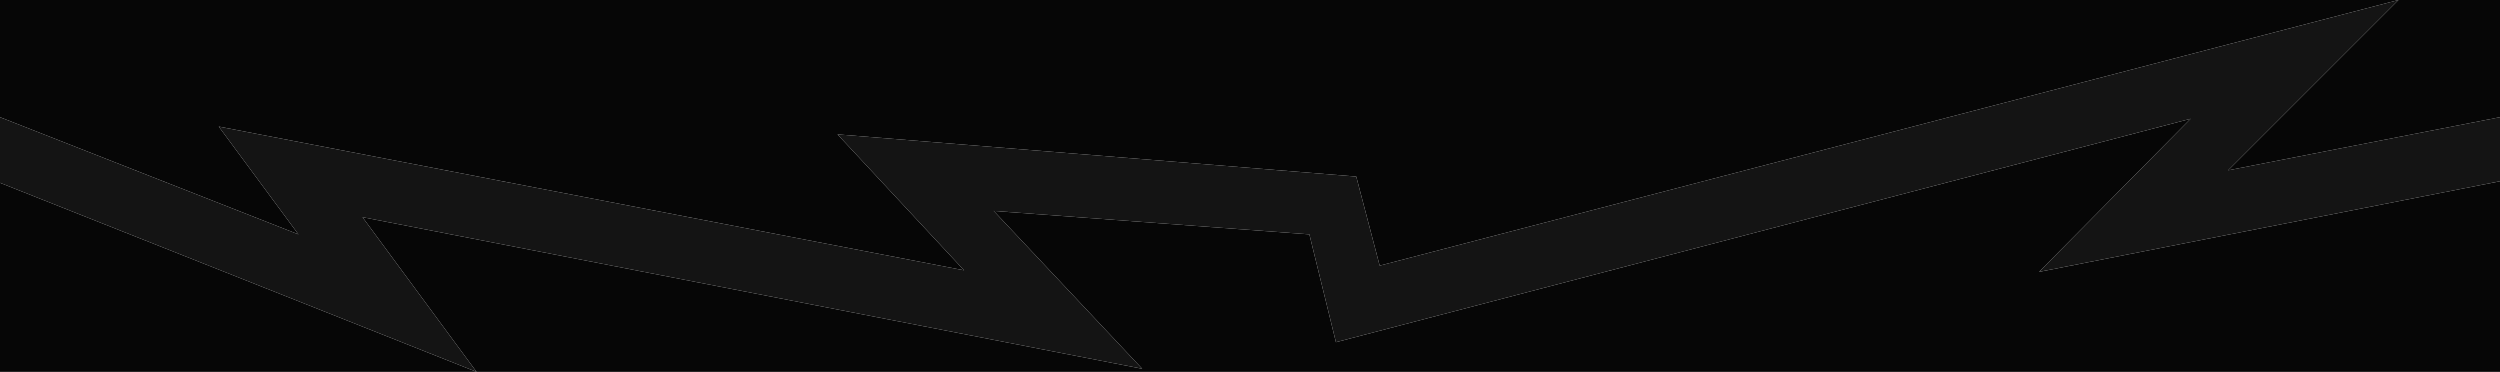
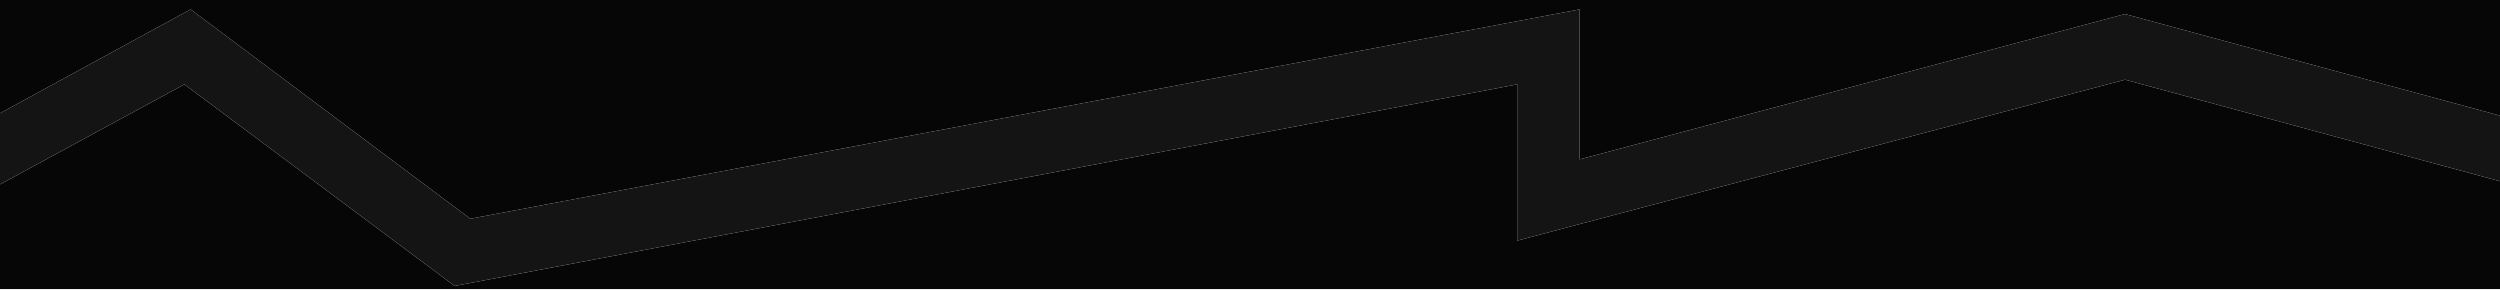
- <svg xmlns="http://www.w3.org/2000/svg" width="1600" height="238" viewBox="0 0 1600 238" fill="none">
-   <path d="M1600 75V116L1305 174L1402 76L855 219L838 150L636 135L731 236L232 139L305 238L0 117V75L191 150L140 81L617 173L536 86L868 113L883 170L1535 0L1426 109L1600 75Z" fill="#141414" />
-   <path d="M883 170L1535 0H0V75L191 150L140 81L617 173L536 86L868 113L883 170Z" fill="#060606" />
-   <path d="M232 139L305 238H1600V116L1305 174L1402 76L855 219L838 150L636 135L731 236L232 139Z" fill="#060606" />
-   <path d="M305 238L0 117V238H305Z" fill="#060606" />
-   <path d="M1426 109L1600 75V0H1535L1426 109Z" fill="#060606" />
+ <svg xmlns="http://www.w3.org/2000/svg" width="1600" height="185" viewBox="0 0 1600 185" fill="none">
+   <path d="M1600 0H0V72.5L122 6L301 140L1011 6V102L1360 9L1600 74V0ZM0 118V185H1600V116L1360 51L971 154V54L291 183L118 54L0 118Z" fill="#060606" />
+   <path d="M122 6L0 72.5V118L118 54L291 183L971 54V154L1360 51L1600 116V74L1360 9L1011 102V6L301 140L122 6Z" fill="#141414" />
</svg>
